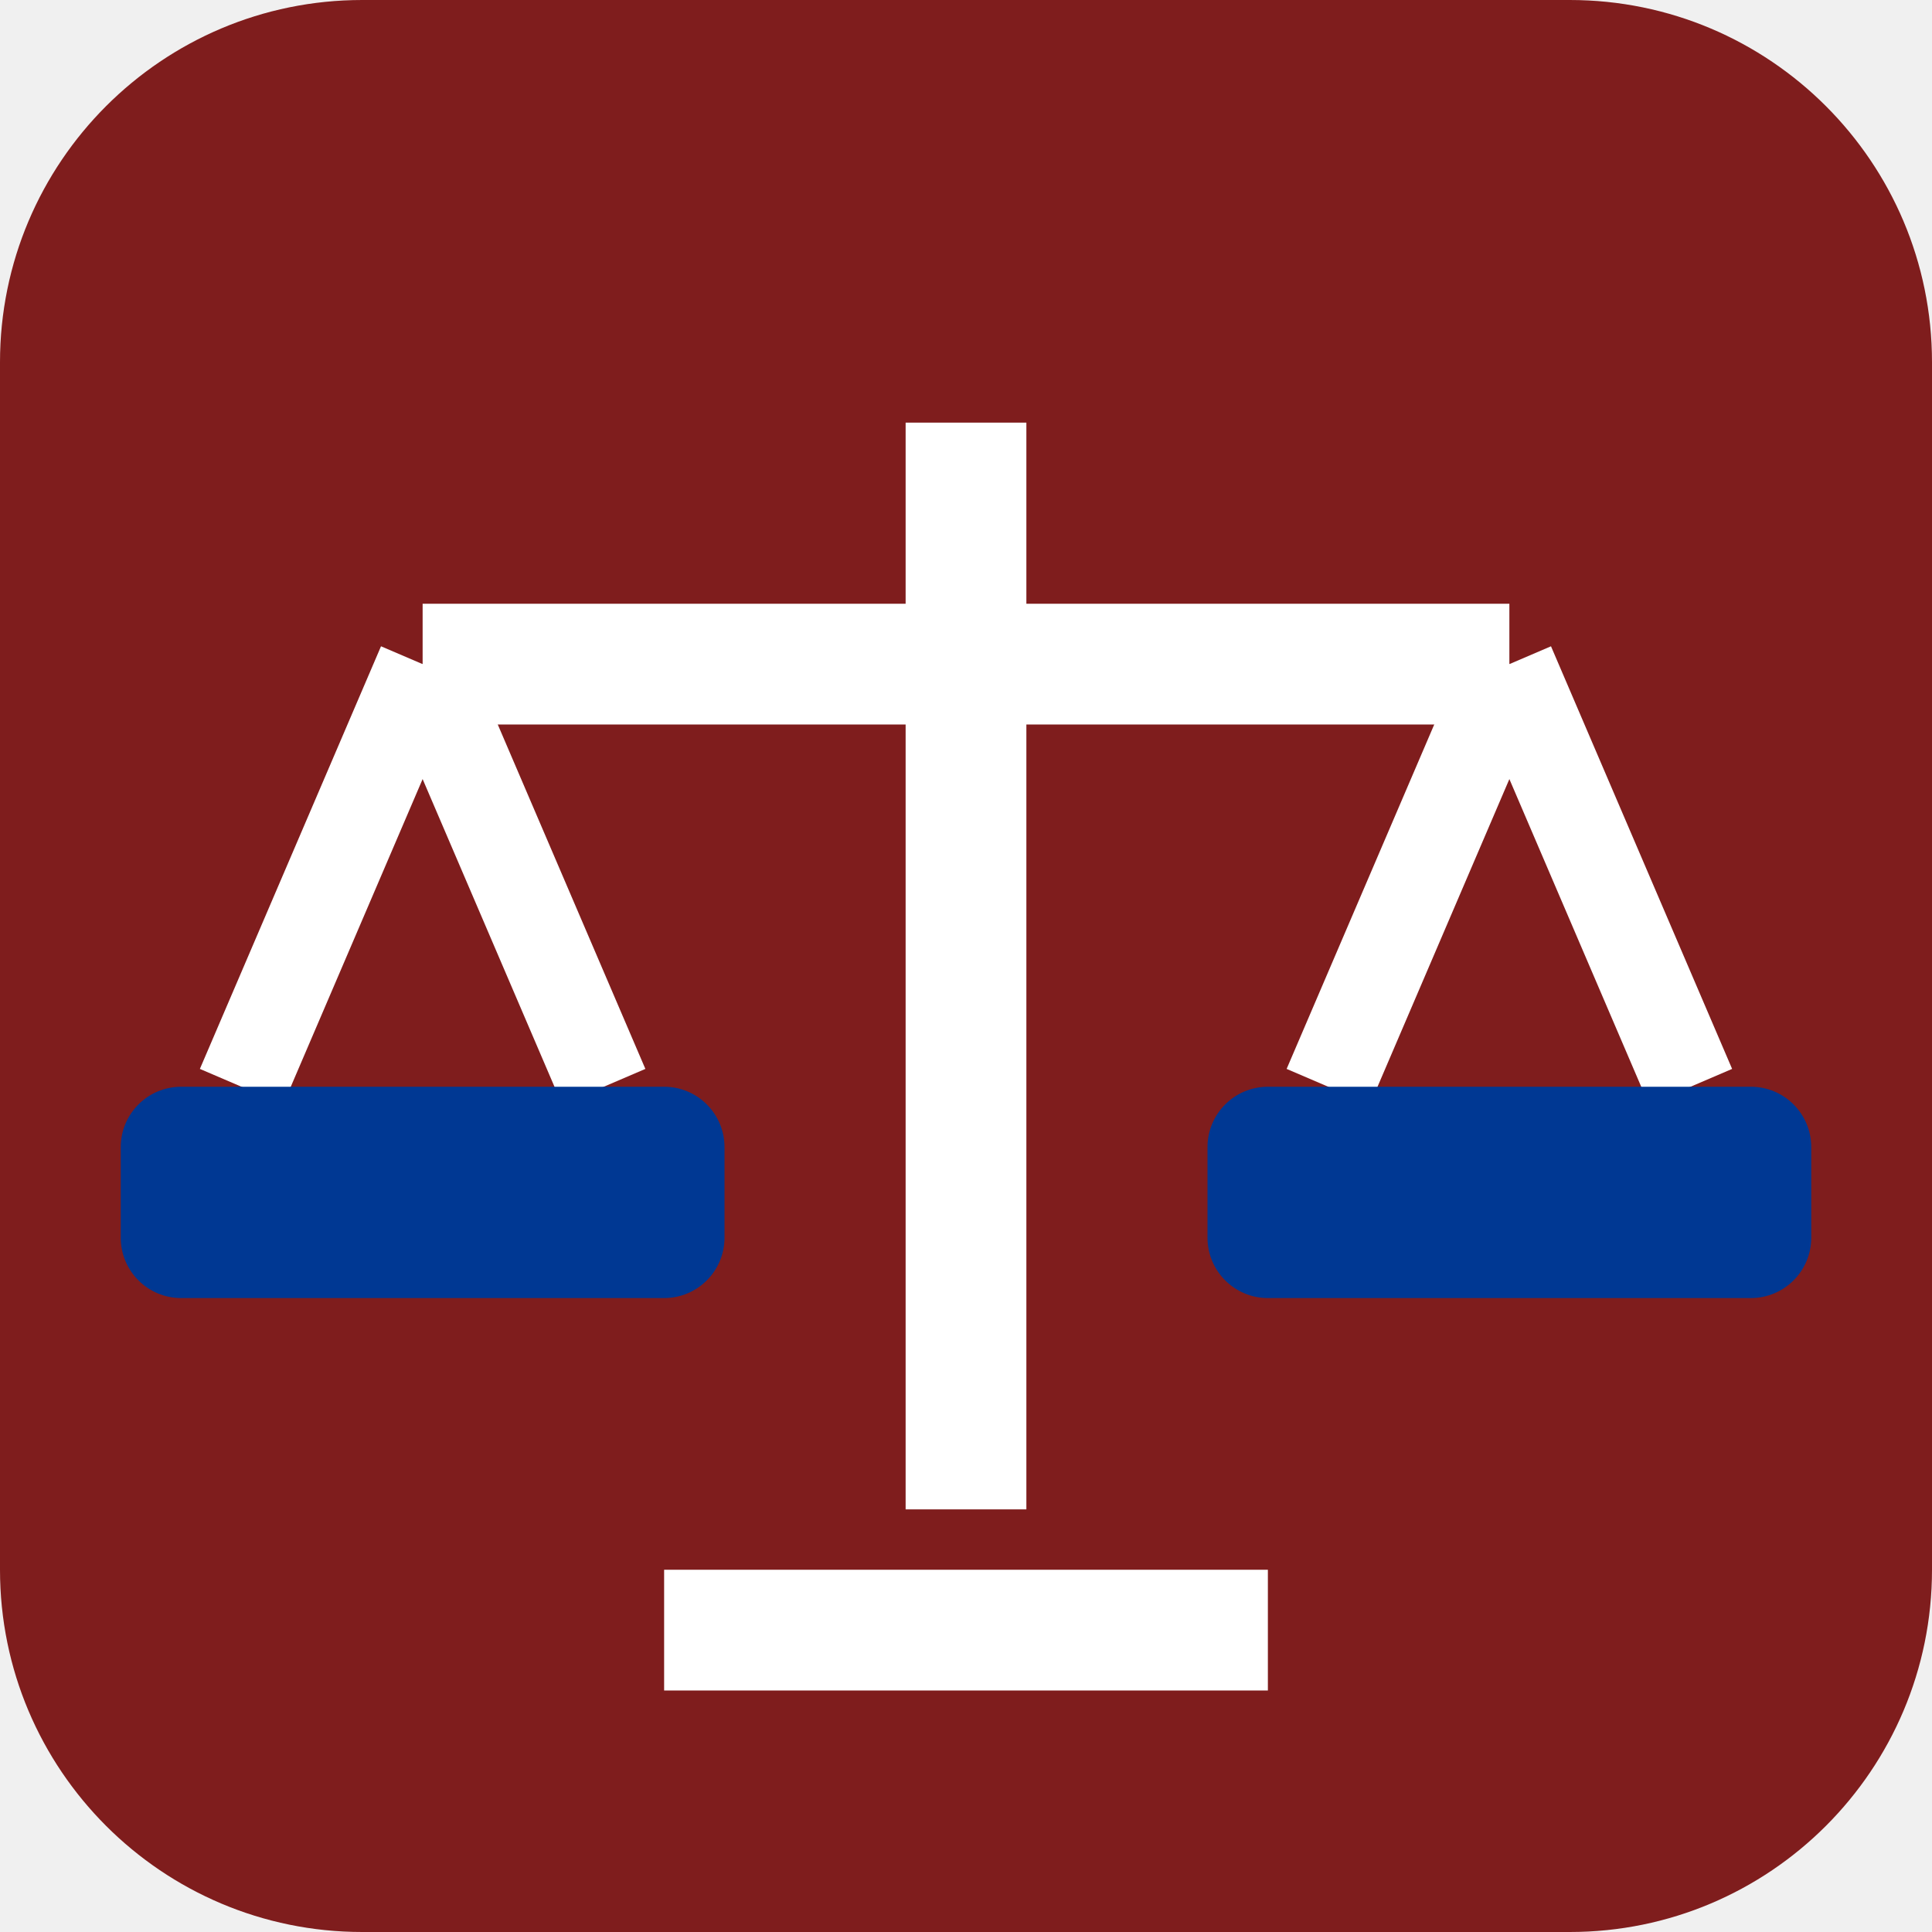
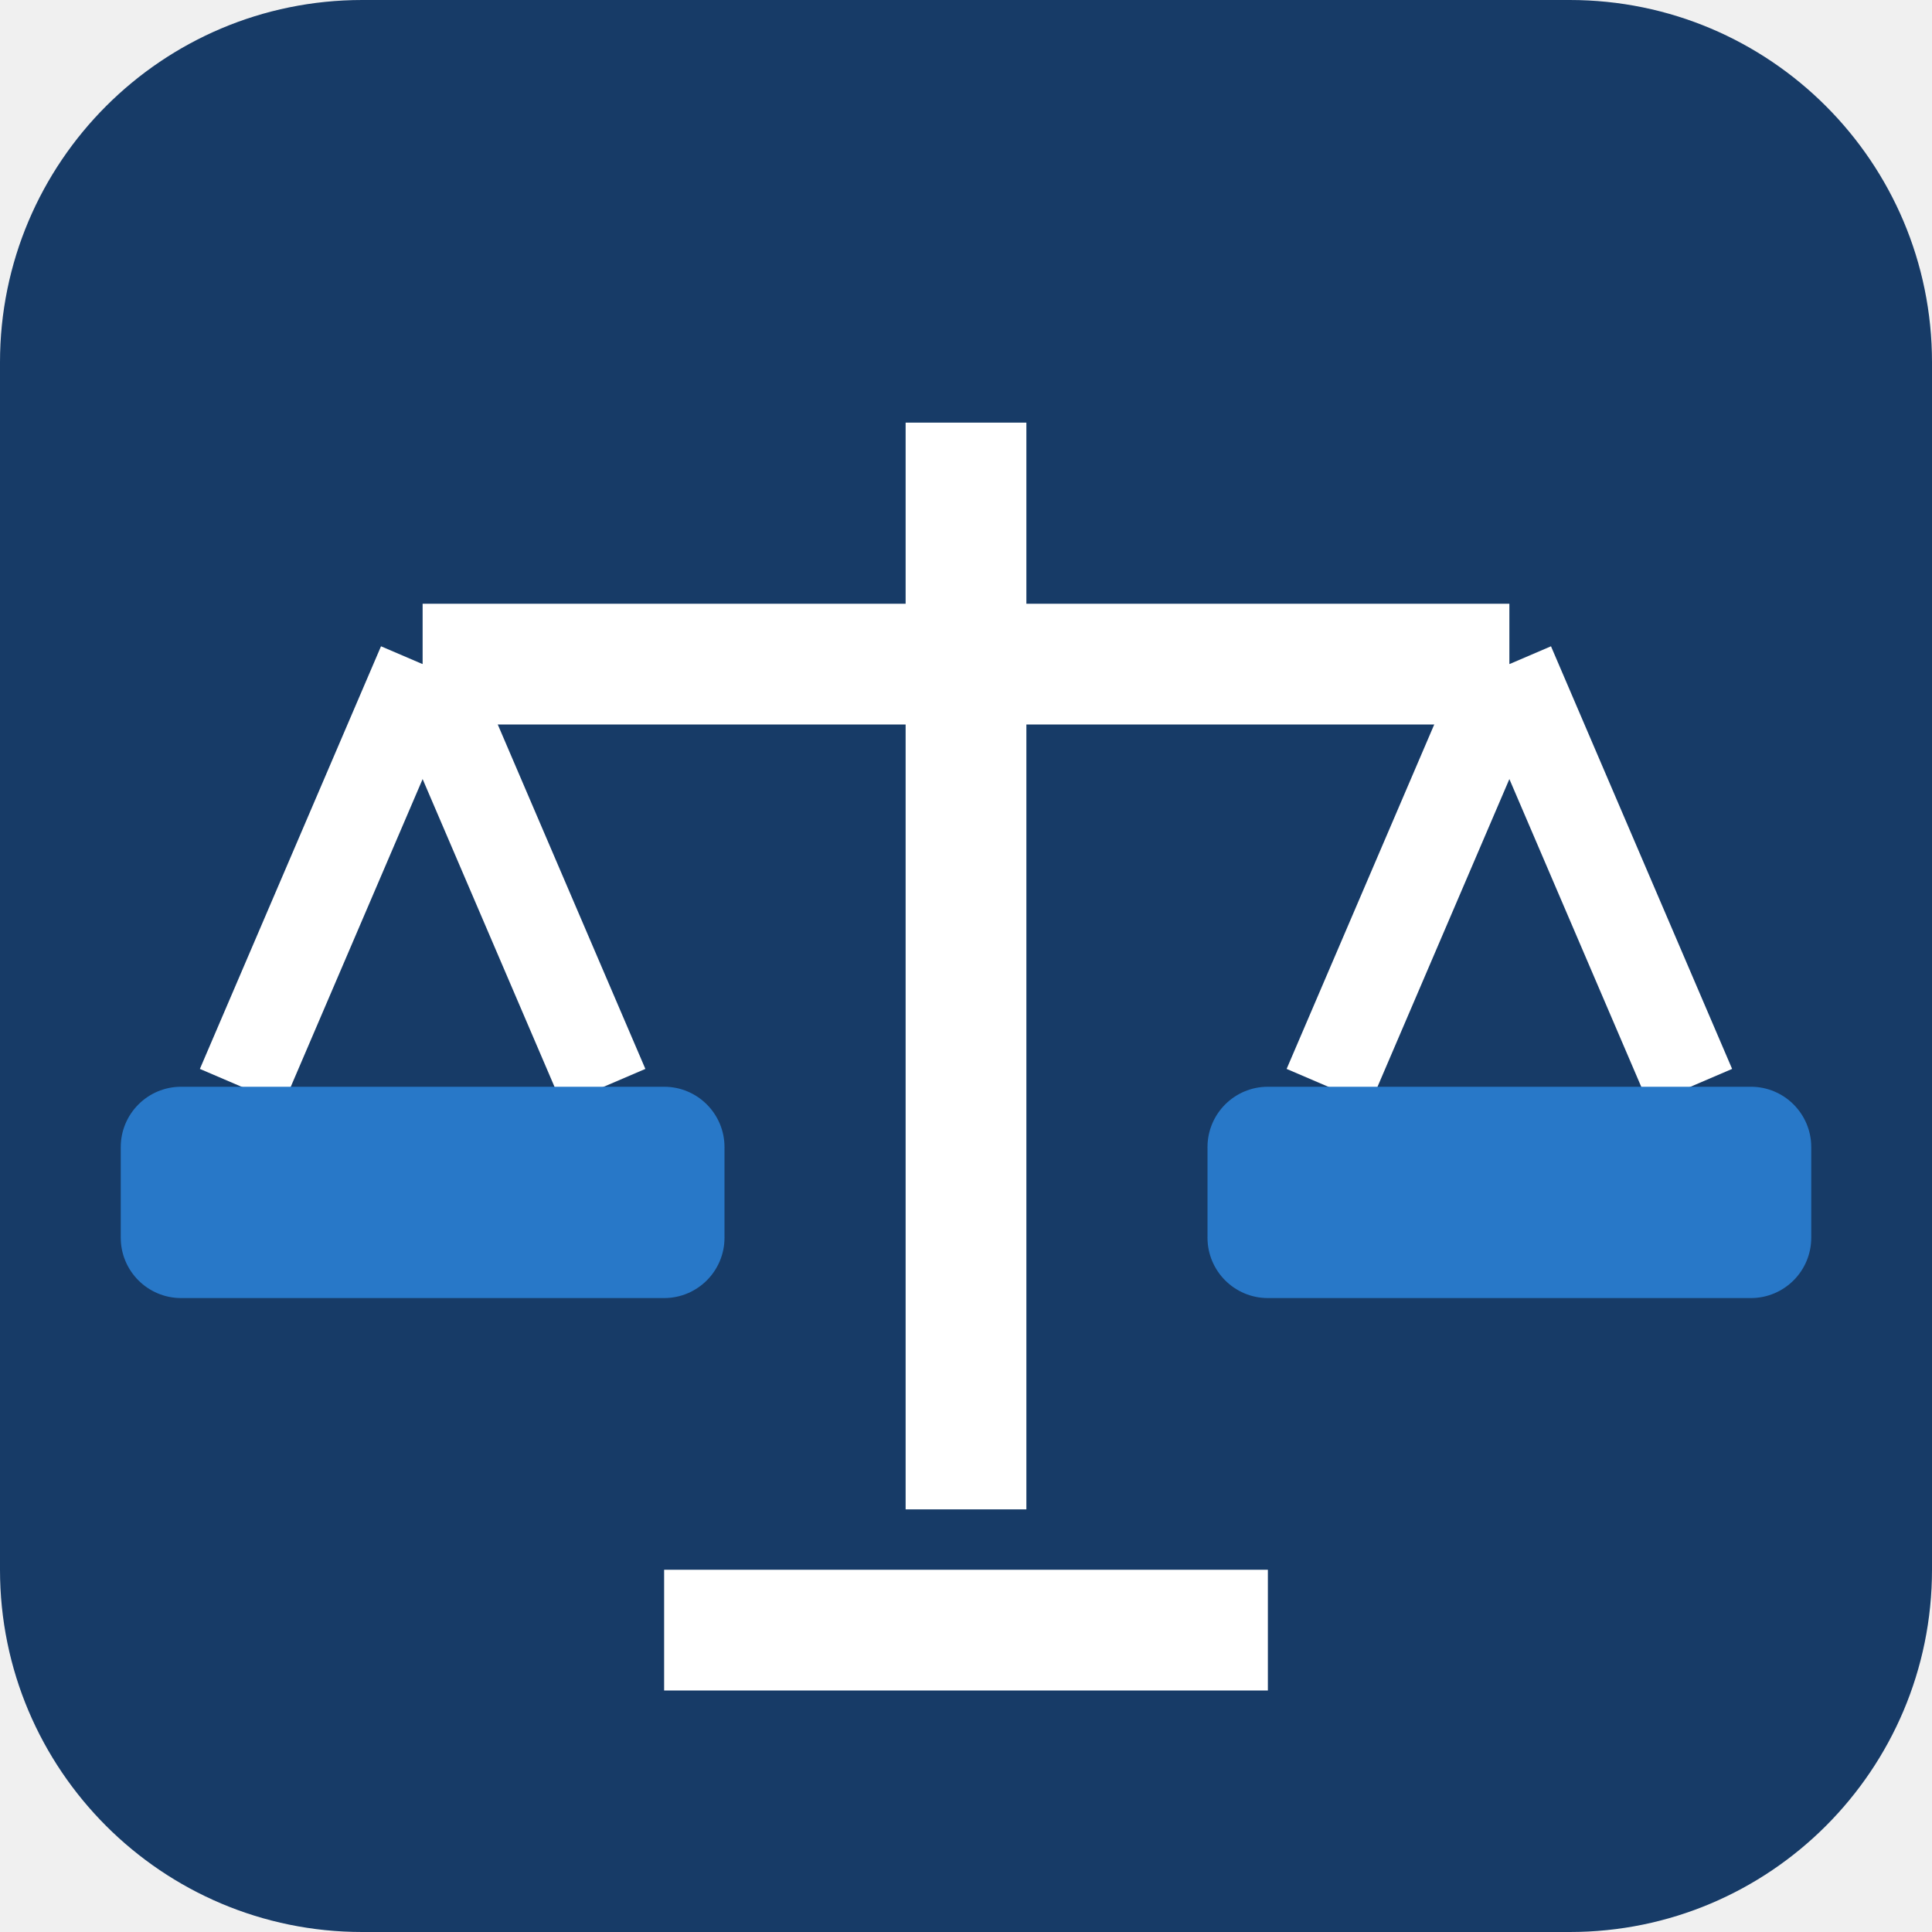
<svg xmlns="http://www.w3.org/2000/svg" viewBox="0 0 64 64">
-   <rect width="64" height="64" rx="12" fill="#7f1d1d" />
+   <rect width="64" height="64" rx="12" fill="#173b67" />
  <line x1="32" y1="14" x2="32" y2="50" stroke="#ffffff" stroke-width="4" />
  <line x1="14" y1="22" x2="50" y2="22" stroke="#ffffff" stroke-width="4" />
  <line x1="14" y1="22" x2="8" y2="36" stroke="#ffffff" stroke-width="3" />
  <line x1="14" y1="22" x2="20" y2="36" stroke="#ffffff" stroke-width="3" />
  <line x1="50" y1="22" x2="44" y2="36" stroke="#ffffff" stroke-width="3" />
  <line x1="50" y1="22" x2="56" y2="36" stroke="#ffffff" stroke-width="3" />
-   <rect x="4" y="36" width="20" height="7" rx="2" fill="#003893" />
-   <rect x="40" y="36" width="20" height="7" rx="2" fill="#003893" />
+   <rect x="4" y="36" width="20" height="7" rx="2" fill="#2878c8" />
+   <rect x="40" y="36" width="20" height="7" rx="2" fill="#2878c8" />
  <line x1="22" y1="54" x2="42" y2="54" stroke="#ffffff" stroke-width="4" />
</svg>
